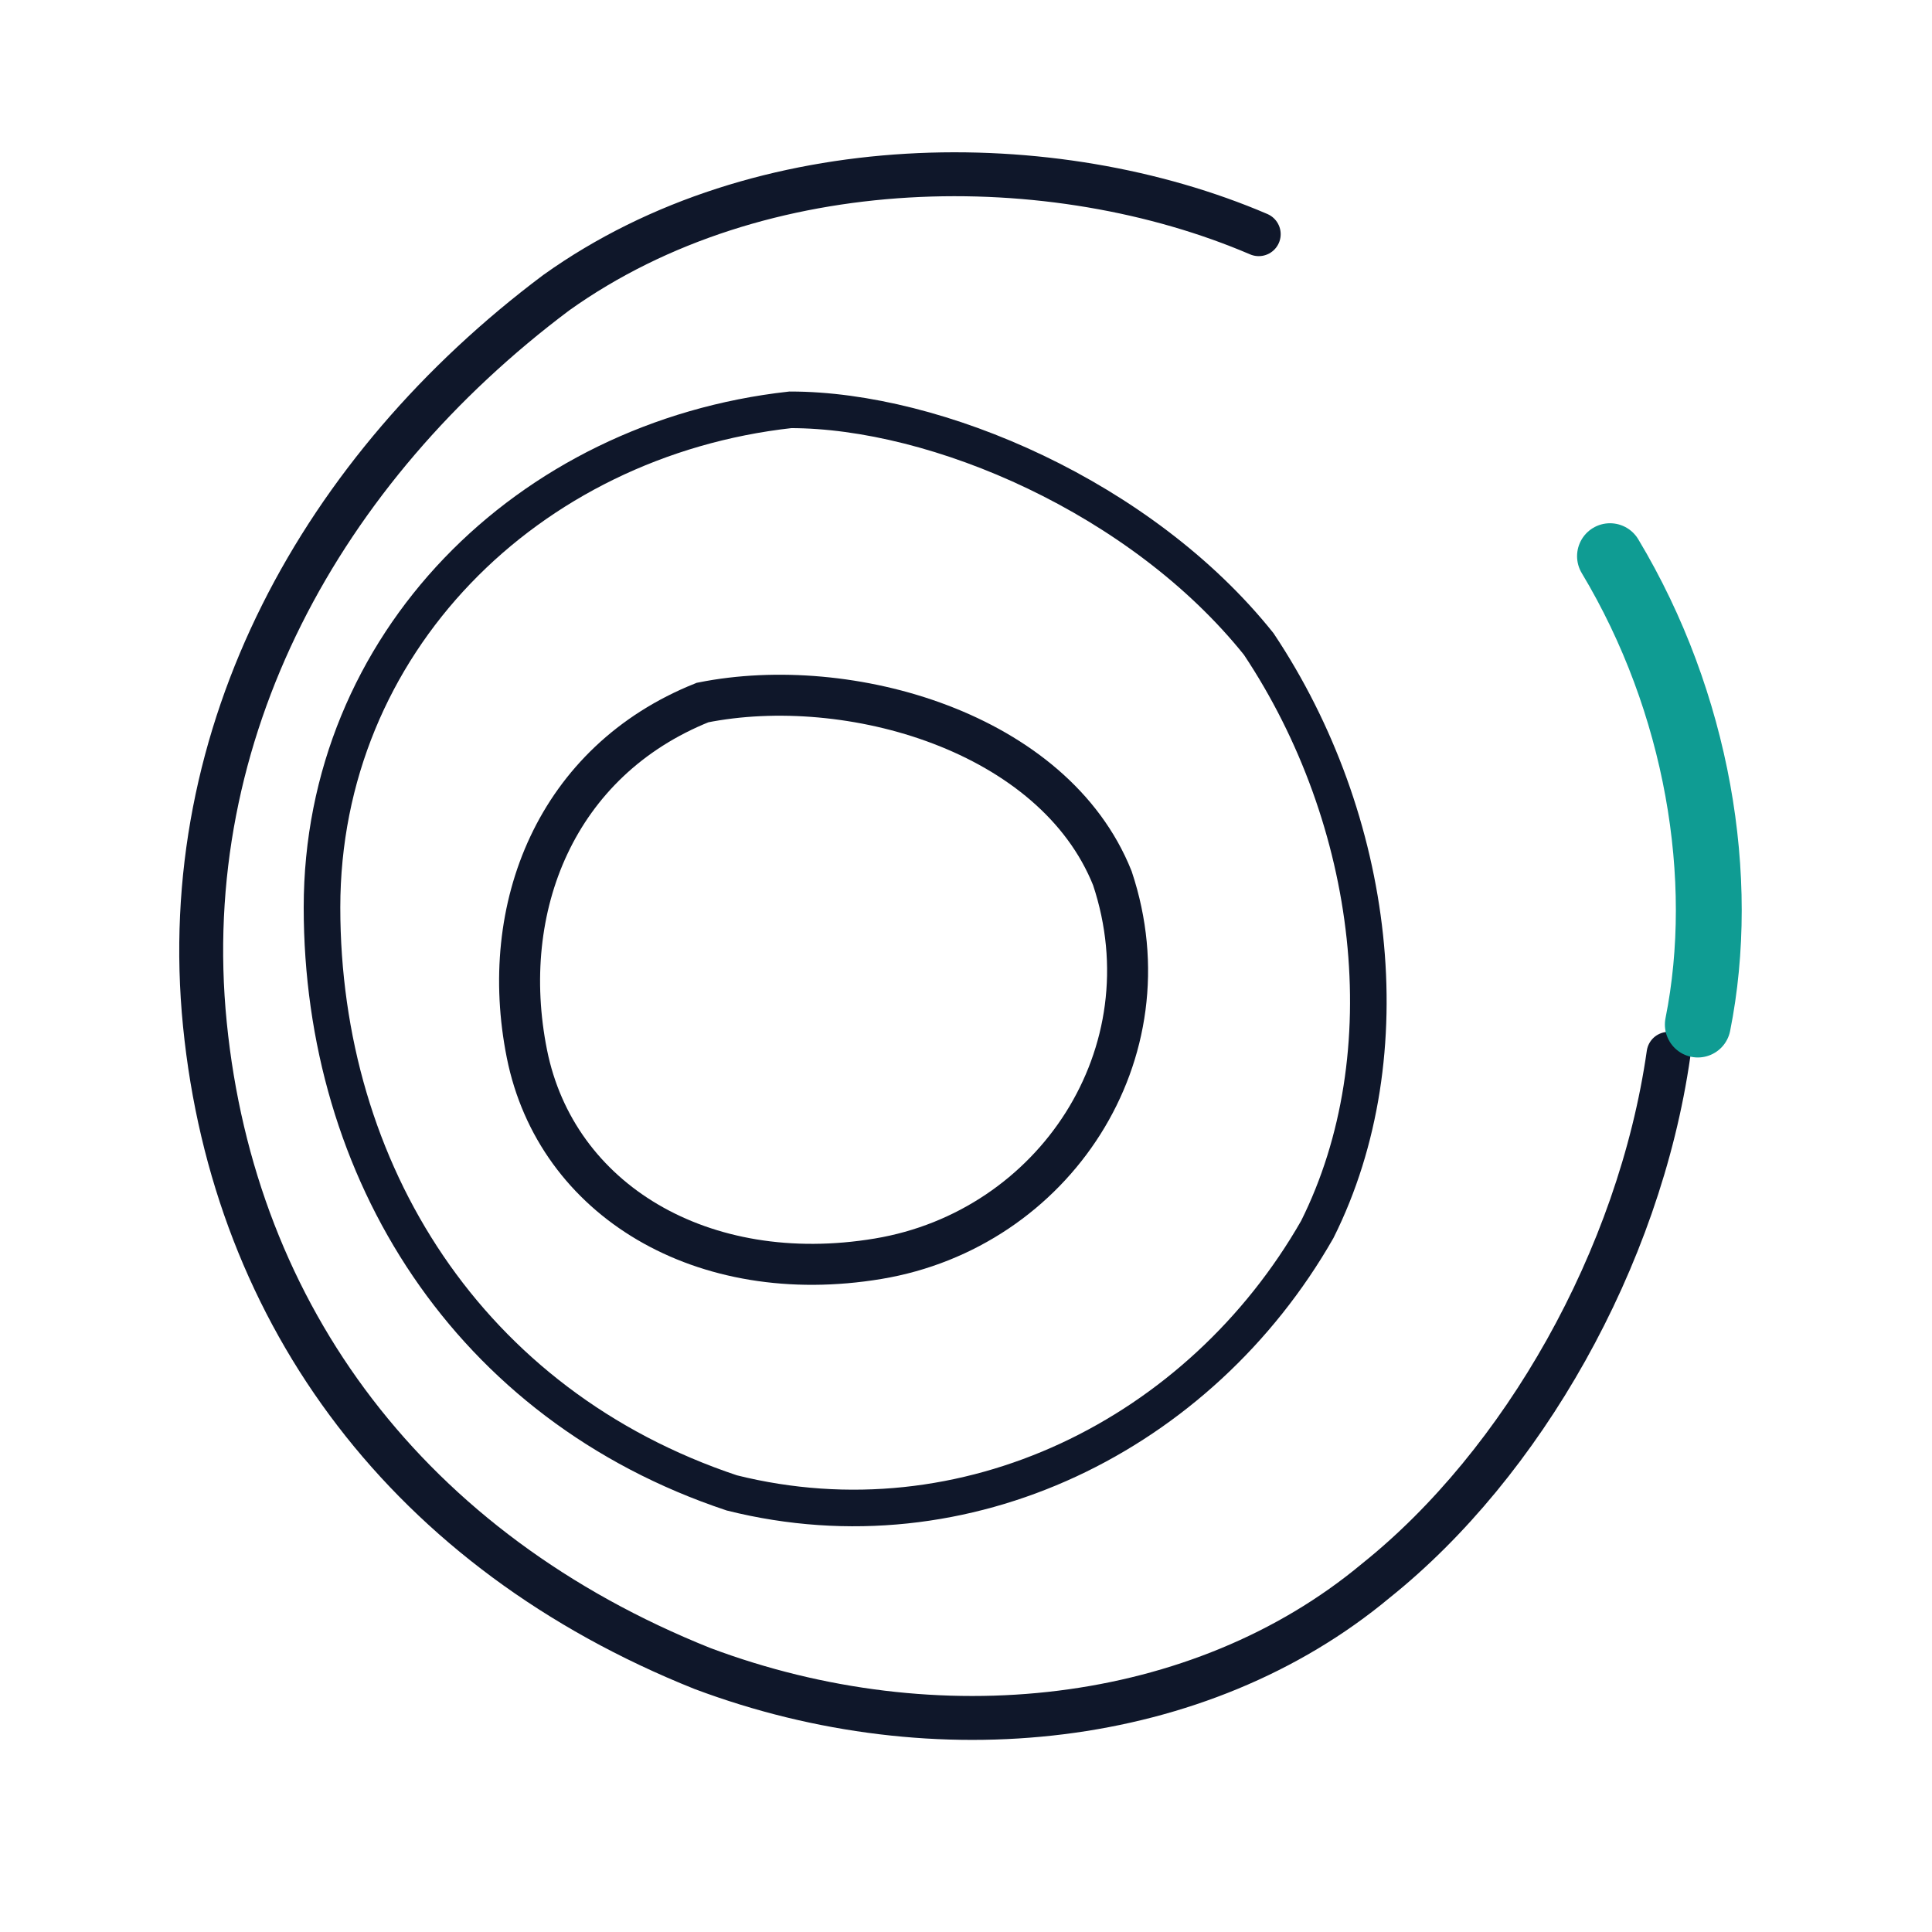
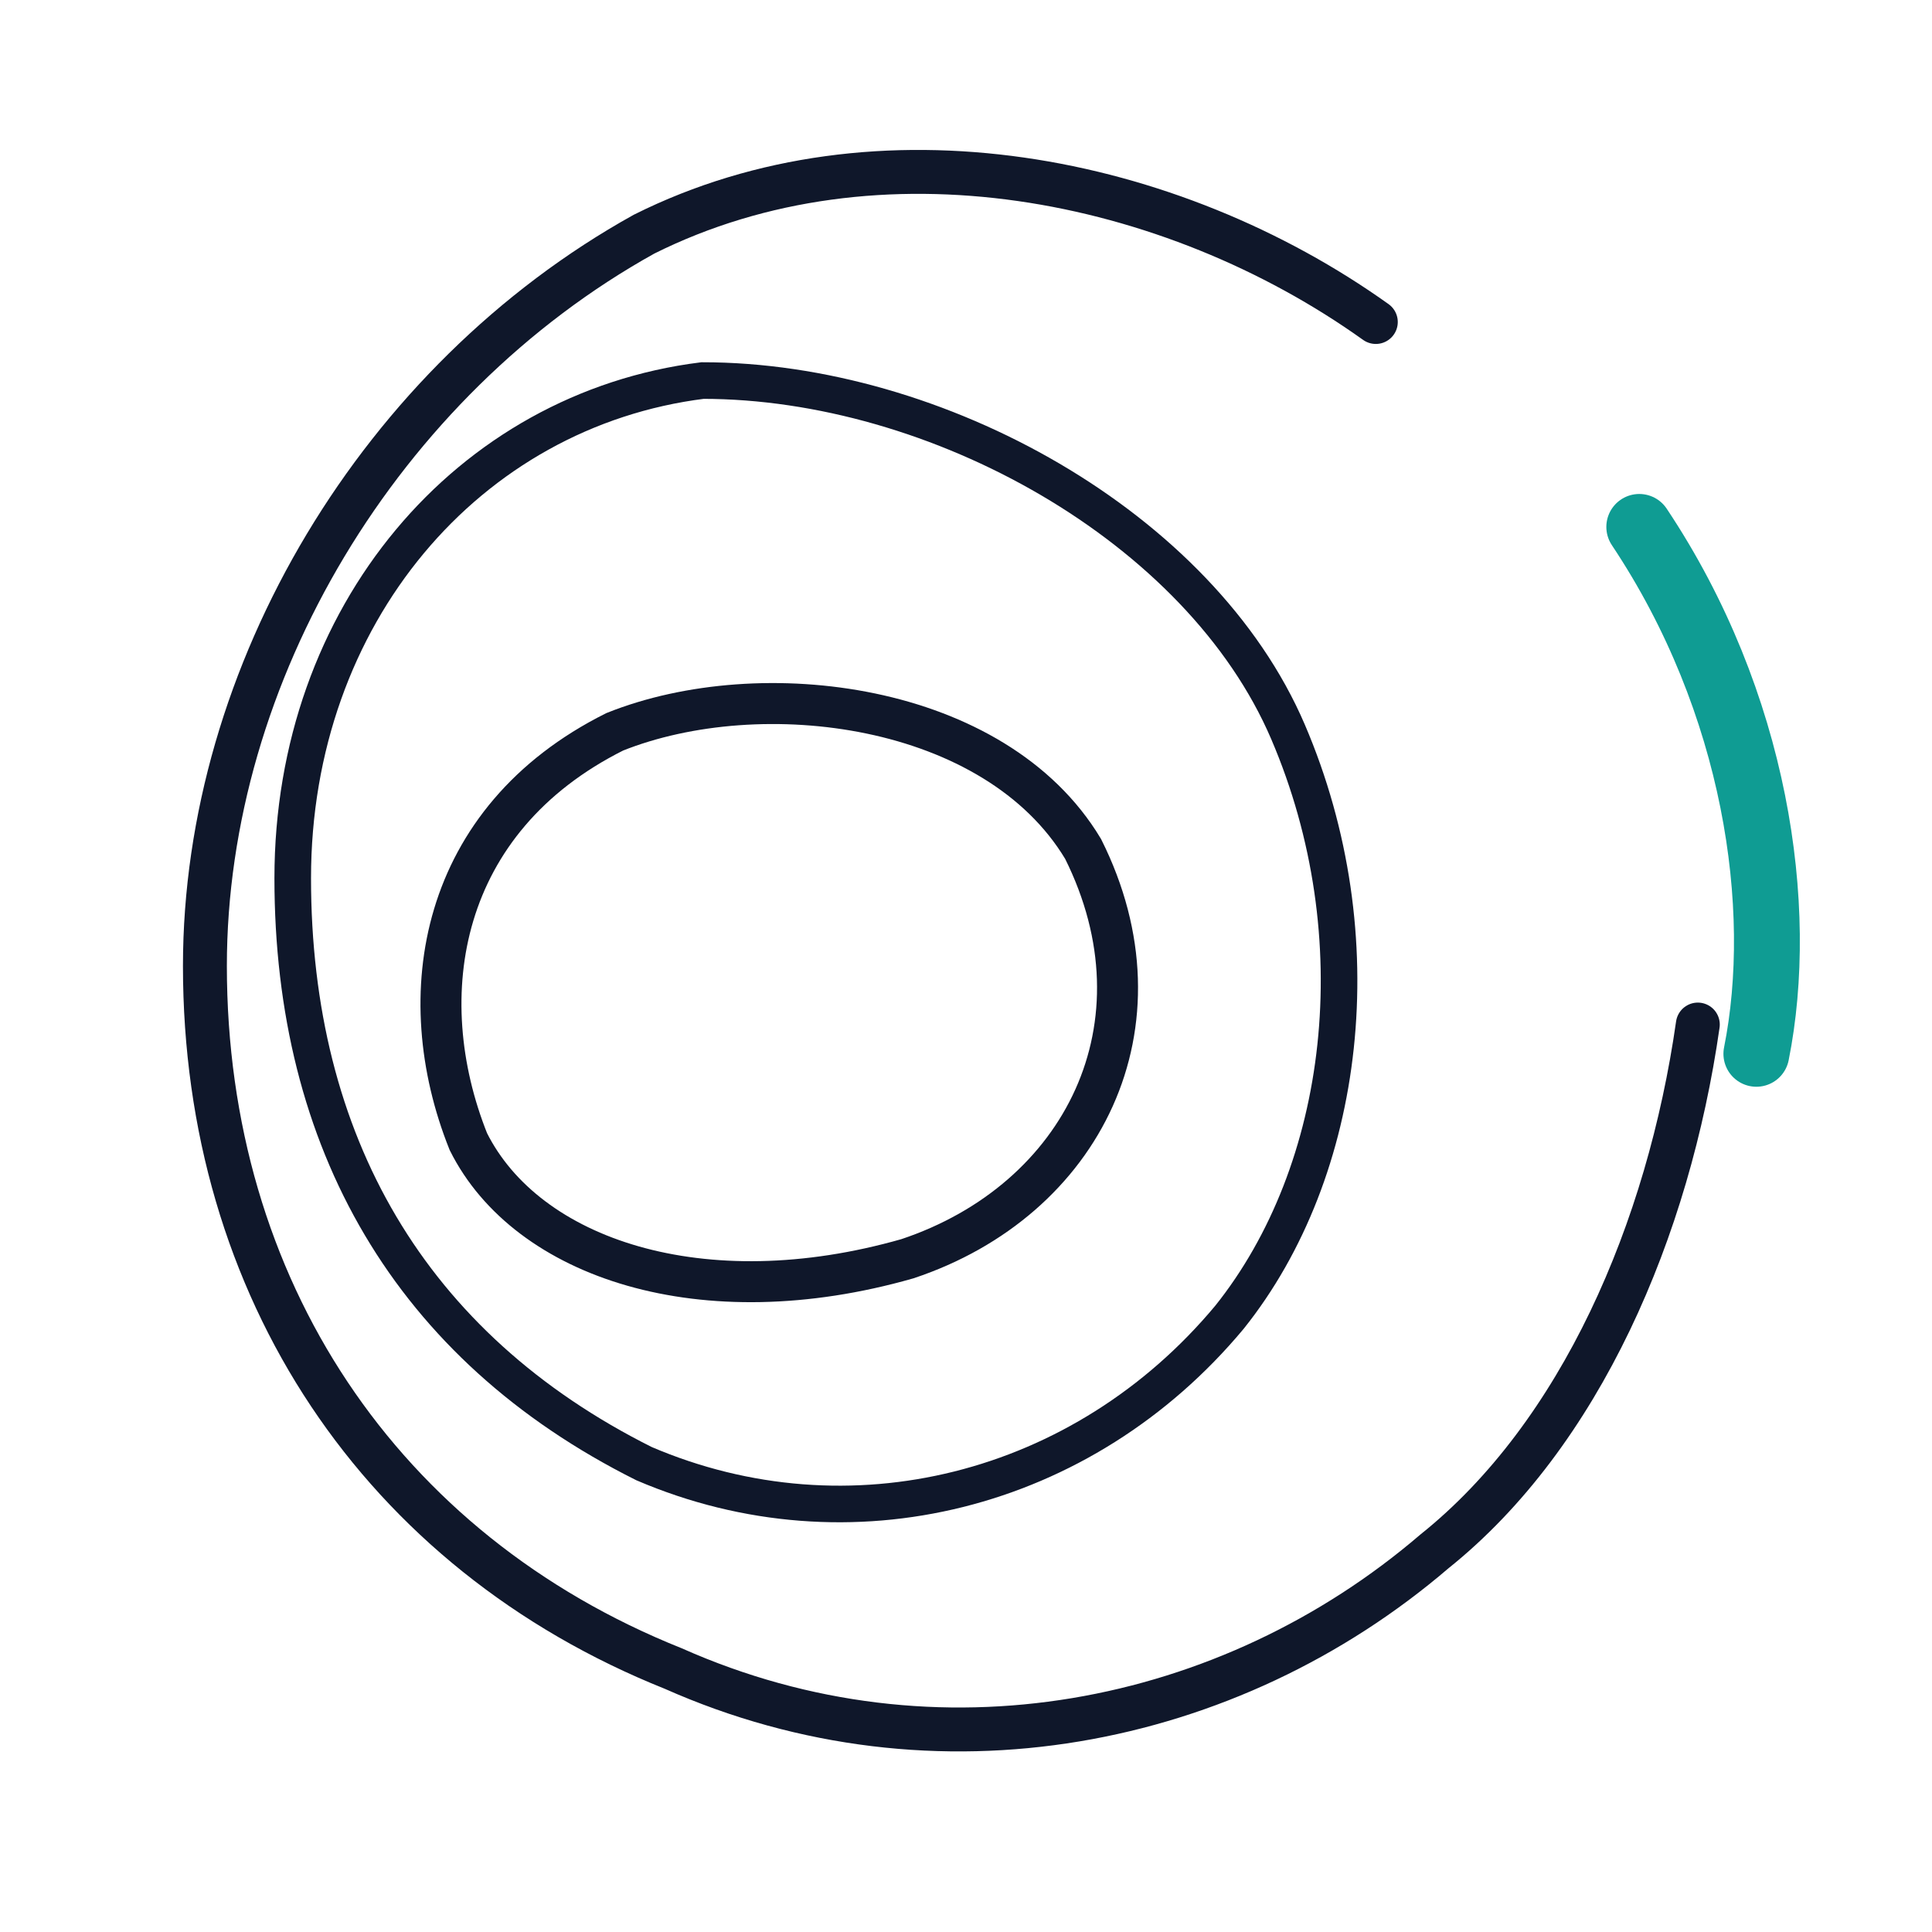
<svg xmlns="http://www.w3.org/2000/svg" viewBox="-6 -6 132 132" fill="none">
-   <path d="M 80 10 C 66 4, 46 4, 32 14 C 16 26, 6 44, 8 64 C 10 84, 22 100, 42 108 C 58 114, 76 112, 88 102 C 98 94, 106 80, 108 66" stroke="#0f172a" stroke-width="3" stroke-linecap="round" />
-   <path d="M 48 22 C 30 24, 16 38, 16 56 C 16 74, 26 90, 44 96 C 60 100, 76 92, 84 78 C 90 66, 88 50, 80 38 C 72 28, 58 22, 48 22 Z" stroke="#0f172a" stroke-width="2.5" />
-   <path d="M 42 42 C 32 46, 28 56, 30 66 C 32 76, 42 82, 54 80 C 66 78, 74 66, 70 54 C 66 44, 52 40, 42 42 Z" stroke="#0f172a" stroke-width="2.8" />
-   <path d="M 104 32 C 110 42, 112 54, 110 64" stroke="#0f9c93" stroke-width="4.5" stroke-linecap="round" />
+   <path d="M 88 16 C 74 6, 54 2, 38 10 C 20 20, 8 40, 8 60 C 8 82, 20 100, 40 108 C 58 116, 78 112, 92 100 C 102 92, 108 78, 110 64" stroke="#0f172a" stroke-width="3" stroke-linecap="round" />
+   <path d="M 42 20 C 26 22, 14 36, 14 54 C 14 72, 22 86, 38 94 C 52 100, 68 96, 78 84 C 86 74, 88 58, 82 44 C 76 30, 58 20, 42 20 Z" stroke="#0f172a" stroke-width="2.5" />
+   <path d="M 36 44 C 24 50, 22 62, 26 72 C 30 80, 42 84, 56 80 C 68 76, 74 64, 68 52 C 62 42, 46 40, 36 44 Z" stroke="#0f172a" stroke-width="2.8" />
+   <path d="M 106 30 C 114 42, 116 56, 114 66" stroke="#0f9c93" stroke-width="4.5" stroke-linecap="round" />
</svg>
